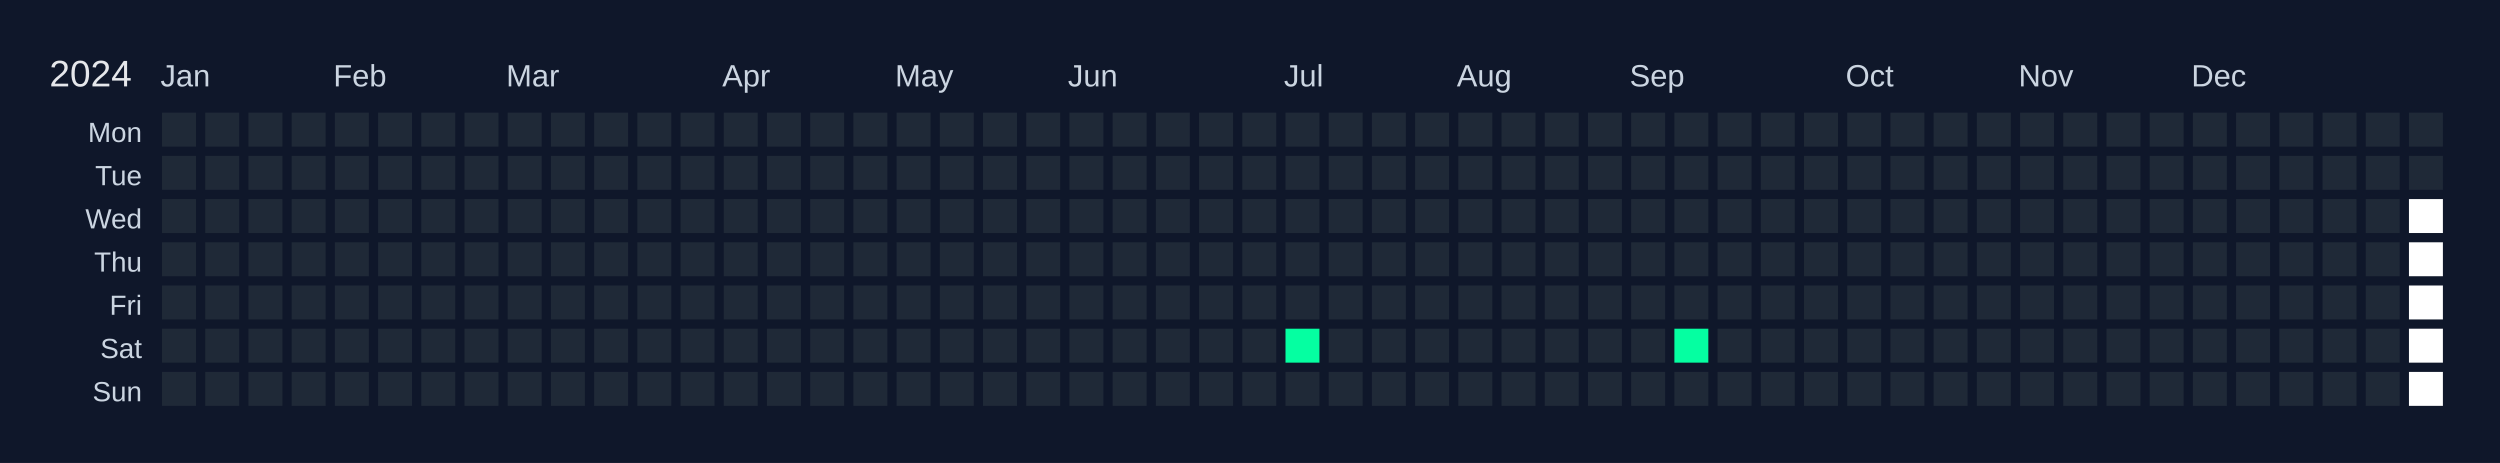
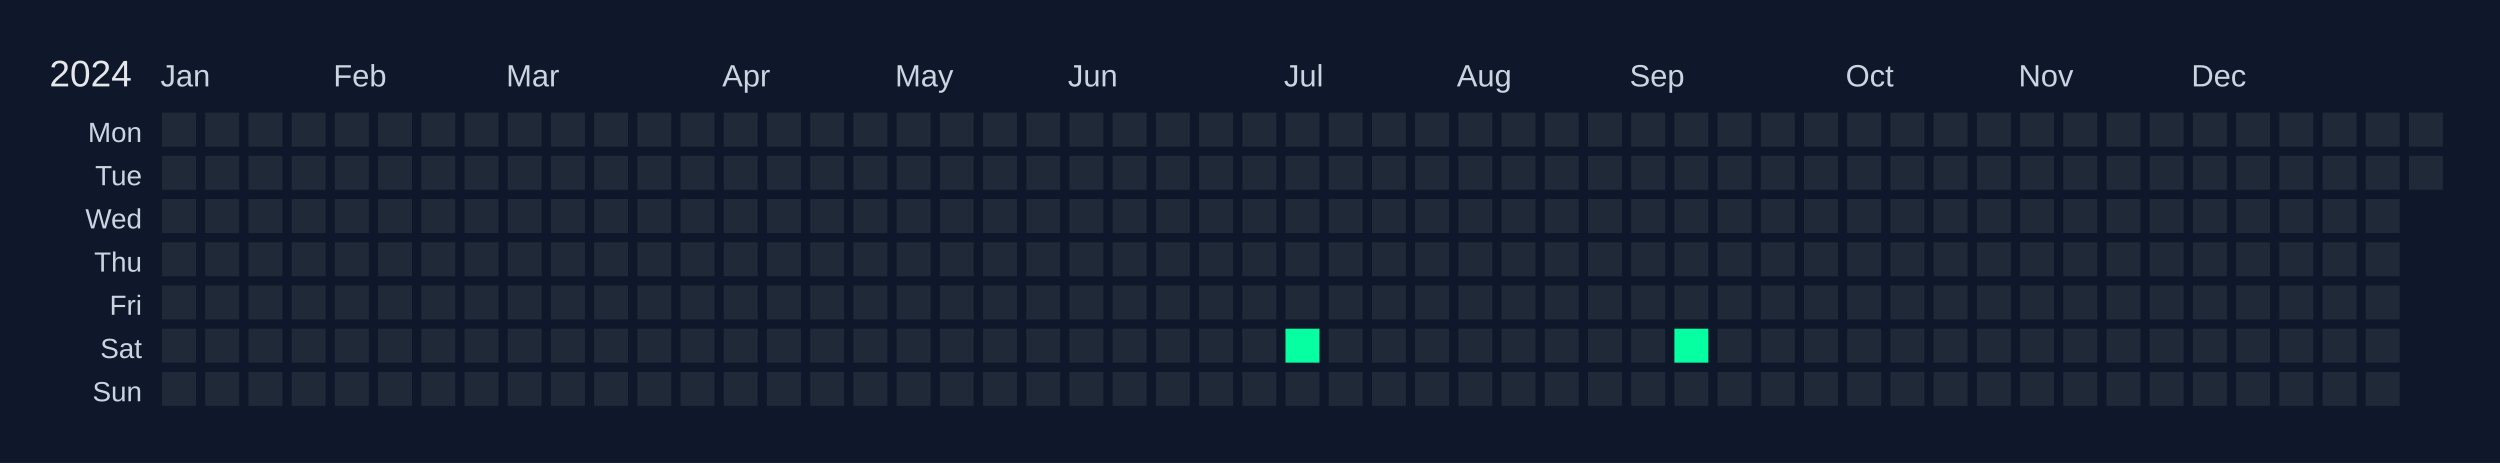
<svg xmlns="http://www.w3.org/2000/svg" width="810" height="150" viewBox="0 0 810 150">
  <rect width="810" height="150" fill="#0f172a" />
  <text x="16" y="28" font-size="12" fill="#e5e7eb" font-family="Arial, sans-serif">2024</text>
  <text x="52" y="28" font-size="10" fill="#cbd5e1" font-family="Arial, sans-serif">Jan</text>
  <text x="108" y="28" font-size="10" fill="#cbd5e1" font-family="Arial, sans-serif">Feb</text>
  <text x="164" y="28" font-size="10" fill="#cbd5e1" font-family="Arial, sans-serif">Mar</text>
  <text x="234" y="28" font-size="10" fill="#cbd5e1" font-family="Arial, sans-serif">Apr</text>
  <text x="290" y="28" font-size="10" fill="#cbd5e1" font-family="Arial, sans-serif">May</text>
  <text x="346" y="28" font-size="10" fill="#cbd5e1" font-family="Arial, sans-serif">Jun</text>
  <text x="416" y="28" font-size="10" fill="#cbd5e1" font-family="Arial, sans-serif">Jul</text>
  <text x="472" y="28" font-size="10" fill="#cbd5e1" font-family="Arial, sans-serif">Aug</text>
  <text x="528" y="28" font-size="10" fill="#cbd5e1" font-family="Arial, sans-serif">Sep</text>
  <text x="598" y="28" font-size="10" fill="#cbd5e1" font-family="Arial, sans-serif">Oct</text>
  <text x="654" y="28" font-size="10" fill="#cbd5e1" font-family="Arial, sans-serif">Nov</text>
  <text x="710" y="28" font-size="10" fill="#cbd5e1" font-family="Arial, sans-serif">Dec</text>
  <text x="46" y="46" font-size="9" fill="#cbd5e1" font-family="Arial, sans-serif" text-anchor="end">Mon</text>
  <text x="46" y="60" font-size="9" fill="#cbd5e1" font-family="Arial, sans-serif" text-anchor="end">Tue</text>
  <text x="46" y="74" font-size="9" fill="#cbd5e1" font-family="Arial, sans-serif" text-anchor="end">Wed</text>
  <text x="46" y="88" font-size="9" fill="#cbd5e1" font-family="Arial, sans-serif" text-anchor="end">Thu</text>
  <text x="46" y="102" font-size="9" fill="#cbd5e1" font-family="Arial, sans-serif" text-anchor="end">Fri</text>
  <text x="46" y="116" font-size="9" fill="#cbd5e1" font-family="Arial, sans-serif" text-anchor="end">Sat</text>
  <text x="46" y="130" font-size="9" fill="#cbd5e1" font-family="Arial, sans-serif" text-anchor="end">Sun</text>
  <g transform="translate(52,36)">
    <rect x="0" y="0" width="12" height="12" fill="#1f2937" stroke="#0f172a" stroke-width="1" data-date="2024-01-01" />
    <rect x="0" y="14" width="12" height="12" fill="#1f2937" stroke="#0f172a" stroke-width="1" data-date="2024-01-02" />
    <rect x="0" y="28" width="12" height="12" fill="#1f2937" stroke="#0f172a" stroke-width="1" data-date="2024-01-03" />
    <rect x="0" y="42" width="12" height="12" fill="#1f2937" stroke="#0f172a" stroke-width="1" data-date="2024-01-04" />
    <rect x="0" y="56" width="12" height="12" fill="#1f2937" stroke="#0f172a" stroke-width="1" data-date="2024-01-05" />
    <rect x="0" y="70" width="12" height="12" fill="#1f2937" stroke="#0f172a" stroke-width="1" data-date="2024-01-06" />
    <rect x="0" y="84" width="12" height="12" fill="#1f2937" stroke="#0f172a" stroke-width="1" data-date="2024-01-07" />
    <rect x="14" y="0" width="12" height="12" fill="#1f2937" stroke="#0f172a" stroke-width="1" data-date="2024-01-08" />
    <rect x="14" y="14" width="12" height="12" fill="#1f2937" stroke="#0f172a" stroke-width="1" data-date="2024-01-09" />
    <rect x="14" y="28" width="12" height="12" fill="#1f2937" stroke="#0f172a" stroke-width="1" data-date="2024-01-10" />
    <rect x="14" y="42" width="12" height="12" fill="#1f2937" stroke="#0f172a" stroke-width="1" data-date="2024-01-11" />
    <rect x="14" y="56" width="12" height="12" fill="#1f2937" stroke="#0f172a" stroke-width="1" data-date="2024-01-12" />
    <rect x="14" y="70" width="12" height="12" fill="#1f2937" stroke="#0f172a" stroke-width="1" data-date="2024-01-13" />
    <rect x="14" y="84" width="12" height="12" fill="#1f2937" stroke="#0f172a" stroke-width="1" data-date="2024-01-14" />
    <rect x="28" y="0" width="12" height="12" fill="#1f2937" stroke="#0f172a" stroke-width="1" data-date="2024-01-15" />
    <rect x="28" y="14" width="12" height="12" fill="#1f2937" stroke="#0f172a" stroke-width="1" data-date="2024-01-16" />
    <rect x="28" y="28" width="12" height="12" fill="#1f2937" stroke="#0f172a" stroke-width="1" data-date="2024-01-17" />
    <rect x="28" y="42" width="12" height="12" fill="#1f2937" stroke="#0f172a" stroke-width="1" data-date="2024-01-18" />
    <rect x="28" y="56" width="12" height="12" fill="#1f2937" stroke="#0f172a" stroke-width="1" data-date="2024-01-19" />
    <rect x="28" y="70" width="12" height="12" fill="#1f2937" stroke="#0f172a" stroke-width="1" data-date="2024-01-20" />
    <rect x="28" y="84" width="12" height="12" fill="#1f2937" stroke="#0f172a" stroke-width="1" data-date="2024-01-21" />
    <rect x="42" y="0" width="12" height="12" fill="#1f2937" stroke="#0f172a" stroke-width="1" data-date="2024-01-22" />
    <rect x="42" y="14" width="12" height="12" fill="#1f2937" stroke="#0f172a" stroke-width="1" data-date="2024-01-23" />
    <rect x="42" y="28" width="12" height="12" fill="#1f2937" stroke="#0f172a" stroke-width="1" data-date="2024-01-24" />
    <rect x="42" y="42" width="12" height="12" fill="#1f2937" stroke="#0f172a" stroke-width="1" data-date="2024-01-25" />
    <rect x="42" y="56" width="12" height="12" fill="#1f2937" stroke="#0f172a" stroke-width="1" data-date="2024-01-26" />
    <rect x="42" y="70" width="12" height="12" fill="#1f2937" stroke="#0f172a" stroke-width="1" data-date="2024-01-27" />
    <rect x="42" y="84" width="12" height="12" fill="#1f2937" stroke="#0f172a" stroke-width="1" data-date="2024-01-28" />
    <rect x="56" y="0" width="12" height="12" fill="#1f2937" stroke="#0f172a" stroke-width="1" data-date="2024-01-29" />
    <rect x="56" y="14" width="12" height="12" fill="#1f2937" stroke="#0f172a" stroke-width="1" data-date="2024-01-30" />
    <rect x="56" y="28" width="12" height="12" fill="#1f2937" stroke="#0f172a" stroke-width="1" data-date="2024-01-31" />
    <rect x="56" y="42" width="12" height="12" fill="#1f2937" stroke="#0f172a" stroke-width="1" data-date="2024-02-01" />
    <rect x="56" y="56" width="12" height="12" fill="#1f2937" stroke="#0f172a" stroke-width="1" data-date="2024-02-02" />
    <rect x="56" y="70" width="12" height="12" fill="#1f2937" stroke="#0f172a" stroke-width="1" data-date="2024-02-03" />
    <rect x="56" y="84" width="12" height="12" fill="#1f2937" stroke="#0f172a" stroke-width="1" data-date="2024-02-04" />
    <rect x="70" y="0" width="12" height="12" fill="#1f2937" stroke="#0f172a" stroke-width="1" data-date="2024-02-05" />
    <rect x="70" y="14" width="12" height="12" fill="#1f2937" stroke="#0f172a" stroke-width="1" data-date="2024-02-06" />
    <rect x="70" y="28" width="12" height="12" fill="#1f2937" stroke="#0f172a" stroke-width="1" data-date="2024-02-07" />
    <rect x="70" y="42" width="12" height="12" fill="#1f2937" stroke="#0f172a" stroke-width="1" data-date="2024-02-08" />
    <rect x="70" y="56" width="12" height="12" fill="#1f2937" stroke="#0f172a" stroke-width="1" data-date="2024-02-09" />
    <rect x="70" y="70" width="12" height="12" fill="#1f2937" stroke="#0f172a" stroke-width="1" data-date="2024-02-10" />
    <rect x="70" y="84" width="12" height="12" fill="#1f2937" stroke="#0f172a" stroke-width="1" data-date="2024-02-11" />
    <rect x="84" y="0" width="12" height="12" fill="#1f2937" stroke="#0f172a" stroke-width="1" data-date="2024-02-12" />
    <rect x="84" y="14" width="12" height="12" fill="#1f2937" stroke="#0f172a" stroke-width="1" data-date="2024-02-13" />
    <rect x="84" y="28" width="12" height="12" fill="#1f2937" stroke="#0f172a" stroke-width="1" data-date="2024-02-14" />
    <rect x="84" y="42" width="12" height="12" fill="#1f2937" stroke="#0f172a" stroke-width="1" data-date="2024-02-15" />
    <rect x="84" y="56" width="12" height="12" fill="#1f2937" stroke="#0f172a" stroke-width="1" data-date="2024-02-16" />
    <rect x="84" y="70" width="12" height="12" fill="#1f2937" stroke="#0f172a" stroke-width="1" data-date="2024-02-17" />
    <rect x="84" y="84" width="12" height="12" fill="#1f2937" stroke="#0f172a" stroke-width="1" data-date="2024-02-18" />
    <rect x="98" y="0" width="12" height="12" fill="#1f2937" stroke="#0f172a" stroke-width="1" data-date="2024-02-19" />
    <rect x="98" y="14" width="12" height="12" fill="#1f2937" stroke="#0f172a" stroke-width="1" data-date="2024-02-20" />
    <rect x="98" y="28" width="12" height="12" fill="#1f2937" stroke="#0f172a" stroke-width="1" data-date="2024-02-21" />
    <rect x="98" y="42" width="12" height="12" fill="#1f2937" stroke="#0f172a" stroke-width="1" data-date="2024-02-22" />
    <rect x="98" y="56" width="12" height="12" fill="#1f2937" stroke="#0f172a" stroke-width="1" data-date="2024-02-23" />
    <rect x="98" y="70" width="12" height="12" fill="#1f2937" stroke="#0f172a" stroke-width="1" data-date="2024-02-24" />
    <rect x="98" y="84" width="12" height="12" fill="#1f2937" stroke="#0f172a" stroke-width="1" data-date="2024-02-25" />
    <rect x="112" y="0" width="12" height="12" fill="#1f2937" stroke="#0f172a" stroke-width="1" data-date="2024-02-26" />
    <rect x="112" y="14" width="12" height="12" fill="#1f2937" stroke="#0f172a" stroke-width="1" data-date="2024-02-27" />
    <rect x="112" y="28" width="12" height="12" fill="#1f2937" stroke="#0f172a" stroke-width="1" data-date="2024-02-28" />
    <rect x="112" y="42" width="12" height="12" fill="#1f2937" stroke="#0f172a" stroke-width="1" data-date="2024-02-29" />
    <rect x="112" y="56" width="12" height="12" fill="#1f2937" stroke="#0f172a" stroke-width="1" data-date="2024-03-01" />
    <rect x="112" y="70" width="12" height="12" fill="#1f2937" stroke="#0f172a" stroke-width="1" data-date="2024-03-02" />
    <rect x="112" y="84" width="12" height="12" fill="#1f2937" stroke="#0f172a" stroke-width="1" data-date="2024-03-03" />
    <rect x="126" y="0" width="12" height="12" fill="#1f2937" stroke="#0f172a" stroke-width="1" data-date="2024-03-04" />
    <rect x="126" y="14" width="12" height="12" fill="#1f2937" stroke="#0f172a" stroke-width="1" data-date="2024-03-05" />
    <rect x="126" y="28" width="12" height="12" fill="#1f2937" stroke="#0f172a" stroke-width="1" data-date="2024-03-06" />
    <rect x="126" y="42" width="12" height="12" fill="#1f2937" stroke="#0f172a" stroke-width="1" data-date="2024-03-07" />
    <rect x="126" y="56" width="12" height="12" fill="#1f2937" stroke="#0f172a" stroke-width="1" data-date="2024-03-08" />
    <rect x="126" y="70" width="12" height="12" fill="#1f2937" stroke="#0f172a" stroke-width="1" data-date="2024-03-09" />
    <rect x="126" y="84" width="12" height="12" fill="#1f2937" stroke="#0f172a" stroke-width="1" data-date="2024-03-10" />
    <rect x="140" y="0" width="12" height="12" fill="#1f2937" stroke="#0f172a" stroke-width="1" data-date="2024-03-11" />
    <rect x="140" y="14" width="12" height="12" fill="#1f2937" stroke="#0f172a" stroke-width="1" data-date="2024-03-12" />
    <rect x="140" y="28" width="12" height="12" fill="#1f2937" stroke="#0f172a" stroke-width="1" data-date="2024-03-13" />
    <rect x="140" y="42" width="12" height="12" fill="#1f2937" stroke="#0f172a" stroke-width="1" data-date="2024-03-14" />
    <rect x="140" y="56" width="12" height="12" fill="#1f2937" stroke="#0f172a" stroke-width="1" data-date="2024-03-15" />
    <rect x="140" y="70" width="12" height="12" fill="#1f2937" stroke="#0f172a" stroke-width="1" data-date="2024-03-16" />
    <rect x="140" y="84" width="12" height="12" fill="#1f2937" stroke="#0f172a" stroke-width="1" data-date="2024-03-17" />
    <rect x="154" y="0" width="12" height="12" fill="#1f2937" stroke="#0f172a" stroke-width="1" data-date="2024-03-18" />
    <rect x="154" y="14" width="12" height="12" fill="#1f2937" stroke="#0f172a" stroke-width="1" data-date="2024-03-19" />
    <rect x="154" y="28" width="12" height="12" fill="#1f2937" stroke="#0f172a" stroke-width="1" data-date="2024-03-20" />
    <rect x="154" y="42" width="12" height="12" fill="#1f2937" stroke="#0f172a" stroke-width="1" data-date="2024-03-21" />
    <rect x="154" y="56" width="12" height="12" fill="#1f2937" stroke="#0f172a" stroke-width="1" data-date="2024-03-22" />
    <rect x="154" y="70" width="12" height="12" fill="#1f2937" stroke="#0f172a" stroke-width="1" data-date="2024-03-23" />
    <rect x="154" y="84" width="12" height="12" fill="#1f2937" stroke="#0f172a" stroke-width="1" data-date="2024-03-24" />
    <rect x="168" y="0" width="12" height="12" fill="#1f2937" stroke="#0f172a" stroke-width="1" data-date="2024-03-25" />
    <rect x="168" y="14" width="12" height="12" fill="#1f2937" stroke="#0f172a" stroke-width="1" data-date="2024-03-26" />
    <rect x="168" y="28" width="12" height="12" fill="#1f2937" stroke="#0f172a" stroke-width="1" data-date="2024-03-27" />
    <rect x="168" y="42" width="12" height="12" fill="#1f2937" stroke="#0f172a" stroke-width="1" data-date="2024-03-28" />
    <rect x="168" y="56" width="12" height="12" fill="#1f2937" stroke="#0f172a" stroke-width="1" data-date="2024-03-29" />
    <rect x="168" y="70" width="12" height="12" fill="#1f2937" stroke="#0f172a" stroke-width="1" data-date="2024-03-30" />
    <rect x="168" y="84" width="12" height="12" fill="#1f2937" stroke="#0f172a" stroke-width="1" data-date="2024-03-31" />
    <rect x="182" y="0" width="12" height="12" fill="#1f2937" stroke="#0f172a" stroke-width="1" data-date="2024-04-01" />
    <rect x="182" y="14" width="12" height="12" fill="#1f2937" stroke="#0f172a" stroke-width="1" data-date="2024-04-02" />
    <rect x="182" y="28" width="12" height="12" fill="#1f2937" stroke="#0f172a" stroke-width="1" data-date="2024-04-03" />
    <rect x="182" y="42" width="12" height="12" fill="#1f2937" stroke="#0f172a" stroke-width="1" data-date="2024-04-04" />
    <rect x="182" y="56" width="12" height="12" fill="#1f2937" stroke="#0f172a" stroke-width="1" data-date="2024-04-05" />
    <rect x="182" y="70" width="12" height="12" fill="#1f2937" stroke="#0f172a" stroke-width="1" data-date="2024-04-06" />
    <rect x="182" y="84" width="12" height="12" fill="#1f2937" stroke="#0f172a" stroke-width="1" data-date="2024-04-07" />
    <rect x="196" y="0" width="12" height="12" fill="#1f2937" stroke="#0f172a" stroke-width="1" data-date="2024-04-08" />
    <rect x="196" y="14" width="12" height="12" fill="#1f2937" stroke="#0f172a" stroke-width="1" data-date="2024-04-09" />
    <rect x="196" y="28" width="12" height="12" fill="#1f2937" stroke="#0f172a" stroke-width="1" data-date="2024-04-10" />
    <rect x="196" y="42" width="12" height="12" fill="#1f2937" stroke="#0f172a" stroke-width="1" data-date="2024-04-11" />
    <rect x="196" y="56" width="12" height="12" fill="#1f2937" stroke="#0f172a" stroke-width="1" data-date="2024-04-12" />
    <rect x="196" y="70" width="12" height="12" fill="#1f2937" stroke="#0f172a" stroke-width="1" data-date="2024-04-13" />
    <rect x="196" y="84" width="12" height="12" fill="#1f2937" stroke="#0f172a" stroke-width="1" data-date="2024-04-14" />
    <rect x="210" y="0" width="12" height="12" fill="#1f2937" stroke="#0f172a" stroke-width="1" data-date="2024-04-15" />
    <rect x="210" y="14" width="12" height="12" fill="#1f2937" stroke="#0f172a" stroke-width="1" data-date="2024-04-16" />
    <rect x="210" y="28" width="12" height="12" fill="#1f2937" stroke="#0f172a" stroke-width="1" data-date="2024-04-17" />
    <rect x="210" y="42" width="12" height="12" fill="#1f2937" stroke="#0f172a" stroke-width="1" data-date="2024-04-18" />
    <rect x="210" y="56" width="12" height="12" fill="#1f2937" stroke="#0f172a" stroke-width="1" data-date="2024-04-19" />
    <rect x="210" y="70" width="12" height="12" fill="#1f2937" stroke="#0f172a" stroke-width="1" data-date="2024-04-20" />
    <rect x="210" y="84" width="12" height="12" fill="#1f2937" stroke="#0f172a" stroke-width="1" data-date="2024-04-21" />
    <rect x="224" y="0" width="12" height="12" fill="#1f2937" stroke="#0f172a" stroke-width="1" data-date="2024-04-22" />
    <rect x="224" y="14" width="12" height="12" fill="#1f2937" stroke="#0f172a" stroke-width="1" data-date="2024-04-23" />
    <rect x="224" y="28" width="12" height="12" fill="#1f2937" stroke="#0f172a" stroke-width="1" data-date="2024-04-24" />
    <rect x="224" y="42" width="12" height="12" fill="#1f2937" stroke="#0f172a" stroke-width="1" data-date="2024-04-25" />
    <rect x="224" y="56" width="12" height="12" fill="#1f2937" stroke="#0f172a" stroke-width="1" data-date="2024-04-26" />
    <rect x="224" y="70" width="12" height="12" fill="#1f2937" stroke="#0f172a" stroke-width="1" data-date="2024-04-27" />
    <rect x="224" y="84" width="12" height="12" fill="#1f2937" stroke="#0f172a" stroke-width="1" data-date="2024-04-28" />
    <rect x="238" y="0" width="12" height="12" fill="#1f2937" stroke="#0f172a" stroke-width="1" data-date="2024-04-29" />
    <rect x="238" y="14" width="12" height="12" fill="#1f2937" stroke="#0f172a" stroke-width="1" data-date="2024-04-30" />
    <rect x="238" y="28" width="12" height="12" fill="#1f2937" stroke="#0f172a" stroke-width="1" data-date="2024-05-01" />
    <rect x="238" y="42" width="12" height="12" fill="#1f2937" stroke="#0f172a" stroke-width="1" data-date="2024-05-02" />
    <rect x="238" y="56" width="12" height="12" fill="#1f2937" stroke="#0f172a" stroke-width="1" data-date="2024-05-03" />
    <rect x="238" y="70" width="12" height="12" fill="#1f2937" stroke="#0f172a" stroke-width="1" data-date="2024-05-04" />
    <rect x="238" y="84" width="12" height="12" fill="#1f2937" stroke="#0f172a" stroke-width="1" data-date="2024-05-05" />
    <rect x="252" y="0" width="12" height="12" fill="#1f2937" stroke="#0f172a" stroke-width="1" data-date="2024-05-06" />
    <rect x="252" y="14" width="12" height="12" fill="#1f2937" stroke="#0f172a" stroke-width="1" data-date="2024-05-07" />
    <rect x="252" y="28" width="12" height="12" fill="#1f2937" stroke="#0f172a" stroke-width="1" data-date="2024-05-08" />
    <rect x="252" y="42" width="12" height="12" fill="#1f2937" stroke="#0f172a" stroke-width="1" data-date="2024-05-09" />
    <rect x="252" y="56" width="12" height="12" fill="#1f2937" stroke="#0f172a" stroke-width="1" data-date="2024-05-10" />
    <rect x="252" y="70" width="12" height="12" fill="#1f2937" stroke="#0f172a" stroke-width="1" data-date="2024-05-11" />
    <rect x="252" y="84" width="12" height="12" fill="#1f2937" stroke="#0f172a" stroke-width="1" data-date="2024-05-12" />
    <rect x="266" y="0" width="12" height="12" fill="#1f2937" stroke="#0f172a" stroke-width="1" data-date="2024-05-13" />
    <rect x="266" y="14" width="12" height="12" fill="#1f2937" stroke="#0f172a" stroke-width="1" data-date="2024-05-14" />
    <rect x="266" y="28" width="12" height="12" fill="#1f2937" stroke="#0f172a" stroke-width="1" data-date="2024-05-15" />
    <rect x="266" y="42" width="12" height="12" fill="#1f2937" stroke="#0f172a" stroke-width="1" data-date="2024-05-16" />
    <rect x="266" y="56" width="12" height="12" fill="#1f2937" stroke="#0f172a" stroke-width="1" data-date="2024-05-17" />
    <rect x="266" y="70" width="12" height="12" fill="#1f2937" stroke="#0f172a" stroke-width="1" data-date="2024-05-18" />
    <rect x="266" y="84" width="12" height="12" fill="#1f2937" stroke="#0f172a" stroke-width="1" data-date="2024-05-19" />
    <rect x="280" y="0" width="12" height="12" fill="#1f2937" stroke="#0f172a" stroke-width="1" data-date="2024-05-20" />
    <rect x="280" y="14" width="12" height="12" fill="#1f2937" stroke="#0f172a" stroke-width="1" data-date="2024-05-21" />
    <rect x="280" y="28" width="12" height="12" fill="#1f2937" stroke="#0f172a" stroke-width="1" data-date="2024-05-22" />
    <rect x="280" y="42" width="12" height="12" fill="#1f2937" stroke="#0f172a" stroke-width="1" data-date="2024-05-23" />
    <rect x="280" y="56" width="12" height="12" fill="#1f2937" stroke="#0f172a" stroke-width="1" data-date="2024-05-24" />
    <rect x="280" y="70" width="12" height="12" fill="#1f2937" stroke="#0f172a" stroke-width="1" data-date="2024-05-25" />
    <rect x="280" y="84" width="12" height="12" fill="#1f2937" stroke="#0f172a" stroke-width="1" data-date="2024-05-26" />
    <rect x="294" y="0" width="12" height="12" fill="#1f2937" stroke="#0f172a" stroke-width="1" data-date="2024-05-27" />
    <rect x="294" y="14" width="12" height="12" fill="#1f2937" stroke="#0f172a" stroke-width="1" data-date="2024-05-28" />
    <rect x="294" y="28" width="12" height="12" fill="#1f2937" stroke="#0f172a" stroke-width="1" data-date="2024-05-29" />
    <rect x="294" y="42" width="12" height="12" fill="#1f2937" stroke="#0f172a" stroke-width="1" data-date="2024-05-30" />
    <rect x="294" y="56" width="12" height="12" fill="#1f2937" stroke="#0f172a" stroke-width="1" data-date="2024-05-31" />
    <rect x="294" y="70" width="12" height="12" fill="#1f2937" stroke="#0f172a" stroke-width="1" data-date="2024-06-01" />
    <rect x="294" y="84" width="12" height="12" fill="#1f2937" stroke="#0f172a" stroke-width="1" data-date="2024-06-02" />
    <rect x="308" y="0" width="12" height="12" fill="#1f2937" stroke="#0f172a" stroke-width="1" data-date="2024-06-03" />
    <rect x="308" y="14" width="12" height="12" fill="#1f2937" stroke="#0f172a" stroke-width="1" data-date="2024-06-04" />
    <rect x="308" y="28" width="12" height="12" fill="#1f2937" stroke="#0f172a" stroke-width="1" data-date="2024-06-05" />
    <rect x="308" y="42" width="12" height="12" fill="#1f2937" stroke="#0f172a" stroke-width="1" data-date="2024-06-06" />
    <rect x="308" y="56" width="12" height="12" fill="#1f2937" stroke="#0f172a" stroke-width="1" data-date="2024-06-07" />
    <rect x="308" y="70" width="12" height="12" fill="#1f2937" stroke="#0f172a" stroke-width="1" data-date="2024-06-08" />
    <rect x="308" y="84" width="12" height="12" fill="#1f2937" stroke="#0f172a" stroke-width="1" data-date="2024-06-09" />
    <rect x="322" y="0" width="12" height="12" fill="#1f2937" stroke="#0f172a" stroke-width="1" data-date="2024-06-10" />
    <rect x="322" y="14" width="12" height="12" fill="#1f2937" stroke="#0f172a" stroke-width="1" data-date="2024-06-11" />
    <rect x="322" y="28" width="12" height="12" fill="#1f2937" stroke="#0f172a" stroke-width="1" data-date="2024-06-12" />
    <rect x="322" y="42" width="12" height="12" fill="#1f2937" stroke="#0f172a" stroke-width="1" data-date="2024-06-13" />
    <rect x="322" y="56" width="12" height="12" fill="#1f2937" stroke="#0f172a" stroke-width="1" data-date="2024-06-14" />
    <rect x="322" y="70" width="12" height="12" fill="#1f2937" stroke="#0f172a" stroke-width="1" data-date="2024-06-15" />
    <rect x="322" y="84" width="12" height="12" fill="#1f2937" stroke="#0f172a" stroke-width="1" data-date="2024-06-16" />
    <rect x="336" y="0" width="12" height="12" fill="#1f2937" stroke="#0f172a" stroke-width="1" data-date="2024-06-17" />
    <rect x="336" y="14" width="12" height="12" fill="#1f2937" stroke="#0f172a" stroke-width="1" data-date="2024-06-18" />
    <rect x="336" y="28" width="12" height="12" fill="#1f2937" stroke="#0f172a" stroke-width="1" data-date="2024-06-19" />
    <rect x="336" y="42" width="12" height="12" fill="#1f2937" stroke="#0f172a" stroke-width="1" data-date="2024-06-20" />
    <rect x="336" y="56" width="12" height="12" fill="#1f2937" stroke="#0f172a" stroke-width="1" data-date="2024-06-21" />
    <rect x="336" y="70" width="12" height="12" fill="#1f2937" stroke="#0f172a" stroke-width="1" data-date="2024-06-22" />
    <rect x="336" y="84" width="12" height="12" fill="#1f2937" stroke="#0f172a" stroke-width="1" data-date="2024-06-23" />
    <rect x="350" y="0" width="12" height="12" fill="#1f2937" stroke="#0f172a" stroke-width="1" data-date="2024-06-24" />
    <rect x="350" y="14" width="12" height="12" fill="#1f2937" stroke="#0f172a" stroke-width="1" data-date="2024-06-25" />
    <rect x="350" y="28" width="12" height="12" fill="#1f2937" stroke="#0f172a" stroke-width="1" data-date="2024-06-26" />
    <rect x="350" y="42" width="12" height="12" fill="#1f2937" stroke="#0f172a" stroke-width="1" data-date="2024-06-27" />
    <rect x="350" y="56" width="12" height="12" fill="#1f2937" stroke="#0f172a" stroke-width="1" data-date="2024-06-28" />
    <rect x="350" y="70" width="12" height="12" fill="#1f2937" stroke="#0f172a" stroke-width="1" data-date="2024-06-29" />
    <rect x="350" y="84" width="12" height="12" fill="#1f2937" stroke="#0f172a" stroke-width="1" data-date="2024-06-30" />
    <rect x="364" y="0" width="12" height="12" fill="#1f2937" stroke="#0f172a" stroke-width="1" data-date="2024-07-01" />
    <rect x="364" y="14" width="12" height="12" fill="#1f2937" stroke="#0f172a" stroke-width="1" data-date="2024-07-02" />
    <rect x="364" y="28" width="12" height="12" fill="#1f2937" stroke="#0f172a" stroke-width="1" data-date="2024-07-03" />
    <rect x="364" y="42" width="12" height="12" fill="#1f2937" stroke="#0f172a" stroke-width="1" data-date="2024-07-04" />
    <rect x="364" y="56" width="12" height="12" fill="#1f2937" stroke="#0f172a" stroke-width="1" data-date="2024-07-05" />
    <rect x="364" y="70" width="12" height="12" fill="#05ffa1" stroke="#0f172a" stroke-width="1" data-date="2024-07-06" />
    <rect x="364" y="84" width="12" height="12" fill="#1f2937" stroke="#0f172a" stroke-width="1" data-date="2024-07-07" />
    <rect x="378" y="0" width="12" height="12" fill="#1f2937" stroke="#0f172a" stroke-width="1" data-date="2024-07-08" />
    <rect x="378" y="14" width="12" height="12" fill="#1f2937" stroke="#0f172a" stroke-width="1" data-date="2024-07-09" />
    <rect x="378" y="28" width="12" height="12" fill="#1f2937" stroke="#0f172a" stroke-width="1" data-date="2024-07-10" />
    <rect x="378" y="42" width="12" height="12" fill="#1f2937" stroke="#0f172a" stroke-width="1" data-date="2024-07-11" />
    <rect x="378" y="56" width="12" height="12" fill="#1f2937" stroke="#0f172a" stroke-width="1" data-date="2024-07-12" />
    <rect x="378" y="70" width="12" height="12" fill="#1f2937" stroke="#0f172a" stroke-width="1" data-date="2024-07-13" />
    <rect x="378" y="84" width="12" height="12" fill="#1f2937" stroke="#0f172a" stroke-width="1" data-date="2024-07-14" />
    <rect x="392" y="0" width="12" height="12" fill="#1f2937" stroke="#0f172a" stroke-width="1" data-date="2024-07-15" />
    <rect x="392" y="14" width="12" height="12" fill="#1f2937" stroke="#0f172a" stroke-width="1" data-date="2024-07-16" />
    <rect x="392" y="28" width="12" height="12" fill="#1f2937" stroke="#0f172a" stroke-width="1" data-date="2024-07-17" />
    <rect x="392" y="42" width="12" height="12" fill="#1f2937" stroke="#0f172a" stroke-width="1" data-date="2024-07-18" />
    <rect x="392" y="56" width="12" height="12" fill="#1f2937" stroke="#0f172a" stroke-width="1" data-date="2024-07-19" />
    <rect x="392" y="70" width="12" height="12" fill="#1f2937" stroke="#0f172a" stroke-width="1" data-date="2024-07-20" />
    <rect x="392" y="84" width="12" height="12" fill="#1f2937" stroke="#0f172a" stroke-width="1" data-date="2024-07-21" />
    <rect x="406" y="0" width="12" height="12" fill="#1f2937" stroke="#0f172a" stroke-width="1" data-date="2024-07-22" />
    <rect x="406" y="14" width="12" height="12" fill="#1f2937" stroke="#0f172a" stroke-width="1" data-date="2024-07-23" />
    <rect x="406" y="28" width="12" height="12" fill="#1f2937" stroke="#0f172a" stroke-width="1" data-date="2024-07-24" />
    <rect x="406" y="42" width="12" height="12" fill="#1f2937" stroke="#0f172a" stroke-width="1" data-date="2024-07-25" />
    <rect x="406" y="56" width="12" height="12" fill="#1f2937" stroke="#0f172a" stroke-width="1" data-date="2024-07-26" />
    <rect x="406" y="70" width="12" height="12" fill="#1f2937" stroke="#0f172a" stroke-width="1" data-date="2024-07-27" />
    <rect x="406" y="84" width="12" height="12" fill="#1f2937" stroke="#0f172a" stroke-width="1" data-date="2024-07-28" />
    <rect x="420" y="0" width="12" height="12" fill="#1f2937" stroke="#0f172a" stroke-width="1" data-date="2024-07-29" />
    <rect x="420" y="14" width="12" height="12" fill="#1f2937" stroke="#0f172a" stroke-width="1" data-date="2024-07-30" />
    <rect x="420" y="28" width="12" height="12" fill="#1f2937" stroke="#0f172a" stroke-width="1" data-date="2024-07-31" />
    <rect x="420" y="42" width="12" height="12" fill="#1f2937" stroke="#0f172a" stroke-width="1" data-date="2024-08-01" />
    <rect x="420" y="56" width="12" height="12" fill="#1f2937" stroke="#0f172a" stroke-width="1" data-date="2024-08-02" />
    <rect x="420" y="70" width="12" height="12" fill="#1f2937" stroke="#0f172a" stroke-width="1" data-date="2024-08-03" />
    <rect x="420" y="84" width="12" height="12" fill="#1f2937" stroke="#0f172a" stroke-width="1" data-date="2024-08-04" />
    <rect x="434" y="0" width="12" height="12" fill="#1f2937" stroke="#0f172a" stroke-width="1" data-date="2024-08-05" />
    <rect x="434" y="14" width="12" height="12" fill="#1f2937" stroke="#0f172a" stroke-width="1" data-date="2024-08-06" />
    <rect x="434" y="28" width="12" height="12" fill="#1f2937" stroke="#0f172a" stroke-width="1" data-date="2024-08-07" />
    <rect x="434" y="42" width="12" height="12" fill="#1f2937" stroke="#0f172a" stroke-width="1" data-date="2024-08-08" />
    <rect x="434" y="56" width="12" height="12" fill="#1f2937" stroke="#0f172a" stroke-width="1" data-date="2024-08-09" />
    <rect x="434" y="70" width="12" height="12" fill="#1f2937" stroke="#0f172a" stroke-width="1" data-date="2024-08-10" />
    <rect x="434" y="84" width="12" height="12" fill="#1f2937" stroke="#0f172a" stroke-width="1" data-date="2024-08-11" />
    <rect x="448" y="0" width="12" height="12" fill="#1f2937" stroke="#0f172a" stroke-width="1" data-date="2024-08-12" />
    <rect x="448" y="14" width="12" height="12" fill="#1f2937" stroke="#0f172a" stroke-width="1" data-date="2024-08-13" />
    <rect x="448" y="28" width="12" height="12" fill="#1f2937" stroke="#0f172a" stroke-width="1" data-date="2024-08-14" />
    <rect x="448" y="42" width="12" height="12" fill="#1f2937" stroke="#0f172a" stroke-width="1" data-date="2024-08-15" />
    <rect x="448" y="56" width="12" height="12" fill="#1f2937" stroke="#0f172a" stroke-width="1" data-date="2024-08-16" />
    <rect x="448" y="70" width="12" height="12" fill="#1f2937" stroke="#0f172a" stroke-width="1" data-date="2024-08-17" />
    <rect x="448" y="84" width="12" height="12" fill="#1f2937" stroke="#0f172a" stroke-width="1" data-date="2024-08-18" />
    <rect x="462" y="0" width="12" height="12" fill="#1f2937" stroke="#0f172a" stroke-width="1" data-date="2024-08-19" />
    <rect x="462" y="14" width="12" height="12" fill="#1f2937" stroke="#0f172a" stroke-width="1" data-date="2024-08-20" />
    <rect x="462" y="28" width="12" height="12" fill="#1f2937" stroke="#0f172a" stroke-width="1" data-date="2024-08-21" />
    <rect x="462" y="42" width="12" height="12" fill="#1f2937" stroke="#0f172a" stroke-width="1" data-date="2024-08-22" />
    <rect x="462" y="56" width="12" height="12" fill="#1f2937" stroke="#0f172a" stroke-width="1" data-date="2024-08-23" />
    <rect x="462" y="70" width="12" height="12" fill="#1f2937" stroke="#0f172a" stroke-width="1" data-date="2024-08-24" />
    <rect x="462" y="84" width="12" height="12" fill="#1f2937" stroke="#0f172a" stroke-width="1" data-date="2024-08-25" />
    <rect x="476" y="0" width="12" height="12" fill="#1f2937" stroke="#0f172a" stroke-width="1" data-date="2024-08-26" />
    <rect x="476" y="14" width="12" height="12" fill="#1f2937" stroke="#0f172a" stroke-width="1" data-date="2024-08-27" />
    <rect x="476" y="28" width="12" height="12" fill="#1f2937" stroke="#0f172a" stroke-width="1" data-date="2024-08-28" />
    <rect x="476" y="42" width="12" height="12" fill="#1f2937" stroke="#0f172a" stroke-width="1" data-date="2024-08-29" />
    <rect x="476" y="56" width="12" height="12" fill="#1f2937" stroke="#0f172a" stroke-width="1" data-date="2024-08-30" />
    <rect x="476" y="70" width="12" height="12" fill="#1f2937" stroke="#0f172a" stroke-width="1" data-date="2024-08-31" />
    <rect x="476" y="84" width="12" height="12" fill="#1f2937" stroke="#0f172a" stroke-width="1" data-date="2024-09-01" />
    <rect x="490" y="0" width="12" height="12" fill="#1f2937" stroke="#0f172a" stroke-width="1" data-date="2024-09-02" />
    <rect x="490" y="14" width="12" height="12" fill="#1f2937" stroke="#0f172a" stroke-width="1" data-date="2024-09-03" />
    <rect x="490" y="28" width="12" height="12" fill="#1f2937" stroke="#0f172a" stroke-width="1" data-date="2024-09-04" />
    <rect x="490" y="42" width="12" height="12" fill="#1f2937" stroke="#0f172a" stroke-width="1" data-date="2024-09-05" />
    <rect x="490" y="56" width="12" height="12" fill="#1f2937" stroke="#0f172a" stroke-width="1" data-date="2024-09-06" />
    <rect x="490" y="70" width="12" height="12" fill="#05ffa1" stroke="#0f172a" stroke-width="1" data-date="2024-09-07" />
    <rect x="490" y="84" width="12" height="12" fill="#1f2937" stroke="#0f172a" stroke-width="1" data-date="2024-09-08" />
    <rect x="504" y="0" width="12" height="12" fill="#1f2937" stroke="#0f172a" stroke-width="1" data-date="2024-09-09" />
    <rect x="504" y="14" width="12" height="12" fill="#1f2937" stroke="#0f172a" stroke-width="1" data-date="2024-09-10" />
    <rect x="504" y="28" width="12" height="12" fill="#1f2937" stroke="#0f172a" stroke-width="1" data-date="2024-09-11" />
    <rect x="504" y="42" width="12" height="12" fill="#1f2937" stroke="#0f172a" stroke-width="1" data-date="2024-09-12" />
    <rect x="504" y="56" width="12" height="12" fill="#1f2937" stroke="#0f172a" stroke-width="1" data-date="2024-09-13" />
    <rect x="504" y="70" width="12" height="12" fill="#1f2937" stroke="#0f172a" stroke-width="1" data-date="2024-09-14" />
    <rect x="504" y="84" width="12" height="12" fill="#1f2937" stroke="#0f172a" stroke-width="1" data-date="2024-09-15" />
    <rect x="518" y="0" width="12" height="12" fill="#1f2937" stroke="#0f172a" stroke-width="1" data-date="2024-09-16" />
    <rect x="518" y="14" width="12" height="12" fill="#1f2937" stroke="#0f172a" stroke-width="1" data-date="2024-09-17" />
    <rect x="518" y="28" width="12" height="12" fill="#1f2937" stroke="#0f172a" stroke-width="1" data-date="2024-09-18" />
    <rect x="518" y="42" width="12" height="12" fill="#1f2937" stroke="#0f172a" stroke-width="1" data-date="2024-09-19" />
    <rect x="518" y="56" width="12" height="12" fill="#1f2937" stroke="#0f172a" stroke-width="1" data-date="2024-09-20" />
    <rect x="518" y="70" width="12" height="12" fill="#1f2937" stroke="#0f172a" stroke-width="1" data-date="2024-09-21" />
    <rect x="518" y="84" width="12" height="12" fill="#1f2937" stroke="#0f172a" stroke-width="1" data-date="2024-09-22" />
    <rect x="532" y="0" width="12" height="12" fill="#1f2937" stroke="#0f172a" stroke-width="1" data-date="2024-09-23" />
    <rect x="532" y="14" width="12" height="12" fill="#1f2937" stroke="#0f172a" stroke-width="1" data-date="2024-09-24" />
    <rect x="532" y="28" width="12" height="12" fill="#1f2937" stroke="#0f172a" stroke-width="1" data-date="2024-09-25" />
    <rect x="532" y="42" width="12" height="12" fill="#1f2937" stroke="#0f172a" stroke-width="1" data-date="2024-09-26" />
    <rect x="532" y="56" width="12" height="12" fill="#1f2937" stroke="#0f172a" stroke-width="1" data-date="2024-09-27" />
    <rect x="532" y="70" width="12" height="12" fill="#1f2937" stroke="#0f172a" stroke-width="1" data-date="2024-09-28" />
    <rect x="532" y="84" width="12" height="12" fill="#1f2937" stroke="#0f172a" stroke-width="1" data-date="2024-09-29" />
    <rect x="546" y="0" width="12" height="12" fill="#1f2937" stroke="#0f172a" stroke-width="1" data-date="2024-09-30" />
    <rect x="546" y="14" width="12" height="12" fill="#1f2937" stroke="#0f172a" stroke-width="1" data-date="2024-10-01" />
    <rect x="546" y="28" width="12" height="12" fill="#1f2937" stroke="#0f172a" stroke-width="1" data-date="2024-10-02" />
    <rect x="546" y="42" width="12" height="12" fill="#1f2937" stroke="#0f172a" stroke-width="1" data-date="2024-10-03" />
    <rect x="546" y="56" width="12" height="12" fill="#1f2937" stroke="#0f172a" stroke-width="1" data-date="2024-10-04" />
    <rect x="546" y="70" width="12" height="12" fill="#1f2937" stroke="#0f172a" stroke-width="1" data-date="2024-10-05" />
    <rect x="546" y="84" width="12" height="12" fill="#1f2937" stroke="#0f172a" stroke-width="1" data-date="2024-10-06" />
    <rect x="560" y="0" width="12" height="12" fill="#1f2937" stroke="#0f172a" stroke-width="1" data-date="2024-10-07" />
    <rect x="560" y="14" width="12" height="12" fill="#1f2937" stroke="#0f172a" stroke-width="1" data-date="2024-10-08" />
    <rect x="560" y="28" width="12" height="12" fill="#1f2937" stroke="#0f172a" stroke-width="1" data-date="2024-10-09" />
    <rect x="560" y="42" width="12" height="12" fill="#1f2937" stroke="#0f172a" stroke-width="1" data-date="2024-10-10" />
    <rect x="560" y="56" width="12" height="12" fill="#1f2937" stroke="#0f172a" stroke-width="1" data-date="2024-10-11" />
    <rect x="560" y="70" width="12" height="12" fill="#1f2937" stroke="#0f172a" stroke-width="1" data-date="2024-10-12" />
    <rect x="560" y="84" width="12" height="12" fill="#1f2937" stroke="#0f172a" stroke-width="1" data-date="2024-10-13" />
    <rect x="574" y="0" width="12" height="12" fill="#1f2937" stroke="#0f172a" stroke-width="1" data-date="2024-10-14" />
    <rect x="574" y="14" width="12" height="12" fill="#1f2937" stroke="#0f172a" stroke-width="1" data-date="2024-10-15" />
    <rect x="574" y="28" width="12" height="12" fill="#1f2937" stroke="#0f172a" stroke-width="1" data-date="2024-10-16" />
    <rect x="574" y="42" width="12" height="12" fill="#1f2937" stroke="#0f172a" stroke-width="1" data-date="2024-10-17" />
    <rect x="574" y="56" width="12" height="12" fill="#1f2937" stroke="#0f172a" stroke-width="1" data-date="2024-10-18" />
    <rect x="574" y="70" width="12" height="12" fill="#1f2937" stroke="#0f172a" stroke-width="1" data-date="2024-10-19" />
    <rect x="574" y="84" width="12" height="12" fill="#1f2937" stroke="#0f172a" stroke-width="1" data-date="2024-10-20" />
    <rect x="588" y="0" width="12" height="12" fill="#1f2937" stroke="#0f172a" stroke-width="1" data-date="2024-10-21" />
    <rect x="588" y="14" width="12" height="12" fill="#1f2937" stroke="#0f172a" stroke-width="1" data-date="2024-10-22" />
    <rect x="588" y="28" width="12" height="12" fill="#1f2937" stroke="#0f172a" stroke-width="1" data-date="2024-10-23" />
    <rect x="588" y="42" width="12" height="12" fill="#1f2937" stroke="#0f172a" stroke-width="1" data-date="2024-10-24" />
    <rect x="588" y="56" width="12" height="12" fill="#1f2937" stroke="#0f172a" stroke-width="1" data-date="2024-10-25" />
    <rect x="588" y="70" width="12" height="12" fill="#1f2937" stroke="#0f172a" stroke-width="1" data-date="2024-10-26" />
    <rect x="588" y="84" width="12" height="12" fill="#1f2937" stroke="#0f172a" stroke-width="1" data-date="2024-10-27" />
    <rect x="602" y="0" width="12" height="12" fill="#1f2937" stroke="#0f172a" stroke-width="1" data-date="2024-10-28" />
    <rect x="602" y="14" width="12" height="12" fill="#1f2937" stroke="#0f172a" stroke-width="1" data-date="2024-10-29" />
    <rect x="602" y="28" width="12" height="12" fill="#1f2937" stroke="#0f172a" stroke-width="1" data-date="2024-10-30" />
    <rect x="602" y="42" width="12" height="12" fill="#1f2937" stroke="#0f172a" stroke-width="1" data-date="2024-10-31" />
    <rect x="602" y="56" width="12" height="12" fill="#1f2937" stroke="#0f172a" stroke-width="1" data-date="2024-11-01" />
    <rect x="602" y="70" width="12" height="12" fill="#1f2937" stroke="#0f172a" stroke-width="1" data-date="2024-11-02" />
    <rect x="602" y="84" width="12" height="12" fill="#1f2937" stroke="#0f172a" stroke-width="1" data-date="2024-11-03" />
    <rect x="616" y="0" width="12" height="12" fill="#1f2937" stroke="#0f172a" stroke-width="1" data-date="2024-11-04" />
    <rect x="616" y="14" width="12" height="12" fill="#1f2937" stroke="#0f172a" stroke-width="1" data-date="2024-11-05" />
    <rect x="616" y="28" width="12" height="12" fill="#1f2937" stroke="#0f172a" stroke-width="1" data-date="2024-11-06" />
    <rect x="616" y="42" width="12" height="12" fill="#1f2937" stroke="#0f172a" stroke-width="1" data-date="2024-11-07" />
    <rect x="616" y="56" width="12" height="12" fill="#1f2937" stroke="#0f172a" stroke-width="1" data-date="2024-11-08" />
    <rect x="616" y="70" width="12" height="12" fill="#1f2937" stroke="#0f172a" stroke-width="1" data-date="2024-11-09" />
    <rect x="616" y="84" width="12" height="12" fill="#1f2937" stroke="#0f172a" stroke-width="1" data-date="2024-11-10" />
    <rect x="630" y="0" width="12" height="12" fill="#1f2937" stroke="#0f172a" stroke-width="1" data-date="2024-11-11" />
    <rect x="630" y="14" width="12" height="12" fill="#1f2937" stroke="#0f172a" stroke-width="1" data-date="2024-11-12" />
    <rect x="630" y="28" width="12" height="12" fill="#1f2937" stroke="#0f172a" stroke-width="1" data-date="2024-11-13" />
    <rect x="630" y="42" width="12" height="12" fill="#1f2937" stroke="#0f172a" stroke-width="1" data-date="2024-11-14" />
    <rect x="630" y="56" width="12" height="12" fill="#1f2937" stroke="#0f172a" stroke-width="1" data-date="2024-11-15" />
    <rect x="630" y="70" width="12" height="12" fill="#1f2937" stroke="#0f172a" stroke-width="1" data-date="2024-11-16" />
    <rect x="630" y="84" width="12" height="12" fill="#1f2937" stroke="#0f172a" stroke-width="1" data-date="2024-11-17" />
    <rect x="644" y="0" width="12" height="12" fill="#1f2937" stroke="#0f172a" stroke-width="1" data-date="2024-11-18" />
    <rect x="644" y="14" width="12" height="12" fill="#1f2937" stroke="#0f172a" stroke-width="1" data-date="2024-11-19" />
    <rect x="644" y="28" width="12" height="12" fill="#1f2937" stroke="#0f172a" stroke-width="1" data-date="2024-11-20" />
    <rect x="644" y="42" width="12" height="12" fill="#1f2937" stroke="#0f172a" stroke-width="1" data-date="2024-11-21" />
    <rect x="644" y="56" width="12" height="12" fill="#1f2937" stroke="#0f172a" stroke-width="1" data-date="2024-11-22" />
    <rect x="644" y="70" width="12" height="12" fill="#1f2937" stroke="#0f172a" stroke-width="1" data-date="2024-11-23" />
    <rect x="644" y="84" width="12" height="12" fill="#1f2937" stroke="#0f172a" stroke-width="1" data-date="2024-11-24" />
    <rect x="658" y="0" width="12" height="12" fill="#1f2937" stroke="#0f172a" stroke-width="1" data-date="2024-11-25" />
    <rect x="658" y="14" width="12" height="12" fill="#1f2937" stroke="#0f172a" stroke-width="1" data-date="2024-11-26" />
    <rect x="658" y="28" width="12" height="12" fill="#1f2937" stroke="#0f172a" stroke-width="1" data-date="2024-11-27" />
    <rect x="658" y="42" width="12" height="12" fill="#1f2937" stroke="#0f172a" stroke-width="1" data-date="2024-11-28" />
    <rect x="658" y="56" width="12" height="12" fill="#1f2937" stroke="#0f172a" stroke-width="1" data-date="2024-11-29" />
    <rect x="658" y="70" width="12" height="12" fill="#1f2937" stroke="#0f172a" stroke-width="1" data-date="2024-11-30" />
    <rect x="658" y="84" width="12" height="12" fill="#1f2937" stroke="#0f172a" stroke-width="1" data-date="2024-12-01" />
    <rect x="672" y="0" width="12" height="12" fill="#1f2937" stroke="#0f172a" stroke-width="1" data-date="2024-12-02" />
    <rect x="672" y="14" width="12" height="12" fill="#1f2937" stroke="#0f172a" stroke-width="1" data-date="2024-12-03" />
    <rect x="672" y="28" width="12" height="12" fill="#1f2937" stroke="#0f172a" stroke-width="1" data-date="2024-12-04" />
    <rect x="672" y="42" width="12" height="12" fill="#1f2937" stroke="#0f172a" stroke-width="1" data-date="2024-12-05" />
    <rect x="672" y="56" width="12" height="12" fill="#1f2937" stroke="#0f172a" stroke-width="1" data-date="2024-12-06" />
    <rect x="672" y="70" width="12" height="12" fill="#1f2937" stroke="#0f172a" stroke-width="1" data-date="2024-12-07" />
    <rect x="672" y="84" width="12" height="12" fill="#1f2937" stroke="#0f172a" stroke-width="1" data-date="2024-12-08" />
    <rect x="686" y="0" width="12" height="12" fill="#1f2937" stroke="#0f172a" stroke-width="1" data-date="2024-12-09" />
    <rect x="686" y="14" width="12" height="12" fill="#1f2937" stroke="#0f172a" stroke-width="1" data-date="2024-12-10" />
    <rect x="686" y="28" width="12" height="12" fill="#1f2937" stroke="#0f172a" stroke-width="1" data-date="2024-12-11" />
    <rect x="686" y="42" width="12" height="12" fill="#1f2937" stroke="#0f172a" stroke-width="1" data-date="2024-12-12" />
    <rect x="686" y="56" width="12" height="12" fill="#1f2937" stroke="#0f172a" stroke-width="1" data-date="2024-12-13" />
    <rect x="686" y="70" width="12" height="12" fill="#1f2937" stroke="#0f172a" stroke-width="1" data-date="2024-12-14" />
    <rect x="686" y="84" width="12" height="12" fill="#1f2937" stroke="#0f172a" stroke-width="1" data-date="2024-12-15" />
    <rect x="700" y="0" width="12" height="12" fill="#1f2937" stroke="#0f172a" stroke-width="1" data-date="2024-12-16" />
    <rect x="700" y="14" width="12" height="12" fill="#1f2937" stroke="#0f172a" stroke-width="1" data-date="2024-12-17" />
    <rect x="700" y="28" width="12" height="12" fill="#1f2937" stroke="#0f172a" stroke-width="1" data-date="2024-12-18" />
    <rect x="700" y="42" width="12" height="12" fill="#1f2937" stroke="#0f172a" stroke-width="1" data-date="2024-12-19" />
    <rect x="700" y="56" width="12" height="12" fill="#1f2937" stroke="#0f172a" stroke-width="1" data-date="2024-12-20" />
    <rect x="700" y="70" width="12" height="12" fill="#1f2937" stroke="#0f172a" stroke-width="1" data-date="2024-12-21" />
    <rect x="700" y="84" width="12" height="12" fill="#1f2937" stroke="#0f172a" stroke-width="1" data-date="2024-12-22" />
    <rect x="714" y="0" width="12" height="12" fill="#1f2937" stroke="#0f172a" stroke-width="1" data-date="2024-12-23" />
    <rect x="714" y="14" width="12" height="12" fill="#1f2937" stroke="#0f172a" stroke-width="1" data-date="2024-12-24" />
    <rect x="714" y="28" width="12" height="12" fill="#1f2937" stroke="#0f172a" stroke-width="1" data-date="2024-12-25" />
    <rect x="714" y="42" width="12" height="12" fill="#1f2937" stroke="#0f172a" stroke-width="1" data-date="2024-12-26" />
    <rect x="714" y="56" width="12" height="12" fill="#1f2937" stroke="#0f172a" stroke-width="1" data-date="2024-12-27" />
    <rect x="714" y="70" width="12" height="12" fill="#1f2937" stroke="#0f172a" stroke-width="1" data-date="2024-12-28" />
    <rect x="714" y="84" width="12" height="12" fill="#1f2937" stroke="#0f172a" stroke-width="1" data-date="2024-12-29" />
    <rect x="728" y="0" width="12" height="12" fill="#1f2937" stroke="#0f172a" stroke-width="1" data-date="2024-12-30" />
    <rect x="728" y="14" width="12" height="12" fill="#1f2937" stroke="#0f172a" stroke-width="1" data-date="2024-12-31" />
-     <rect x="728" y="28" width="12" height="12" fill="#ffffff" stroke="#0f172a" stroke-width="1" />
-     <rect x="728" y="42" width="12" height="12" fill="#ffffff" stroke="#0f172a" stroke-width="1" />
-     <rect x="728" y="56" width="12" height="12" fill="#ffffff" stroke="#0f172a" stroke-width="1" />
-     <rect x="728" y="70" width="12" height="12" fill="#ffffff" stroke="#0f172a" stroke-width="1" />
-     <rect x="728" y="84" width="12" height="12" fill="#ffffff" stroke="#0f172a" stroke-width="1" />
+     <rect x="728" y="28" width="12" height="12" fill="#0f172a" stroke="#0f172a" stroke-width="1" />
+     <rect x="728" y="42" width="12" height="12" fill="#0f172a" stroke="#0f172a" stroke-width="1" />
+     <rect x="728" y="56" width="12" height="12" fill="#0f172a" stroke="#0f172a" stroke-width="1" />
+     <rect x="728" y="70" width="12" height="12" fill="#0f172a" stroke="#0f172a" stroke-width="1" />
+     <rect x="728" y="84" width="12" height="12" fill="#0f172a" stroke="#0f172a" stroke-width="1" />
  </g>
</svg>
